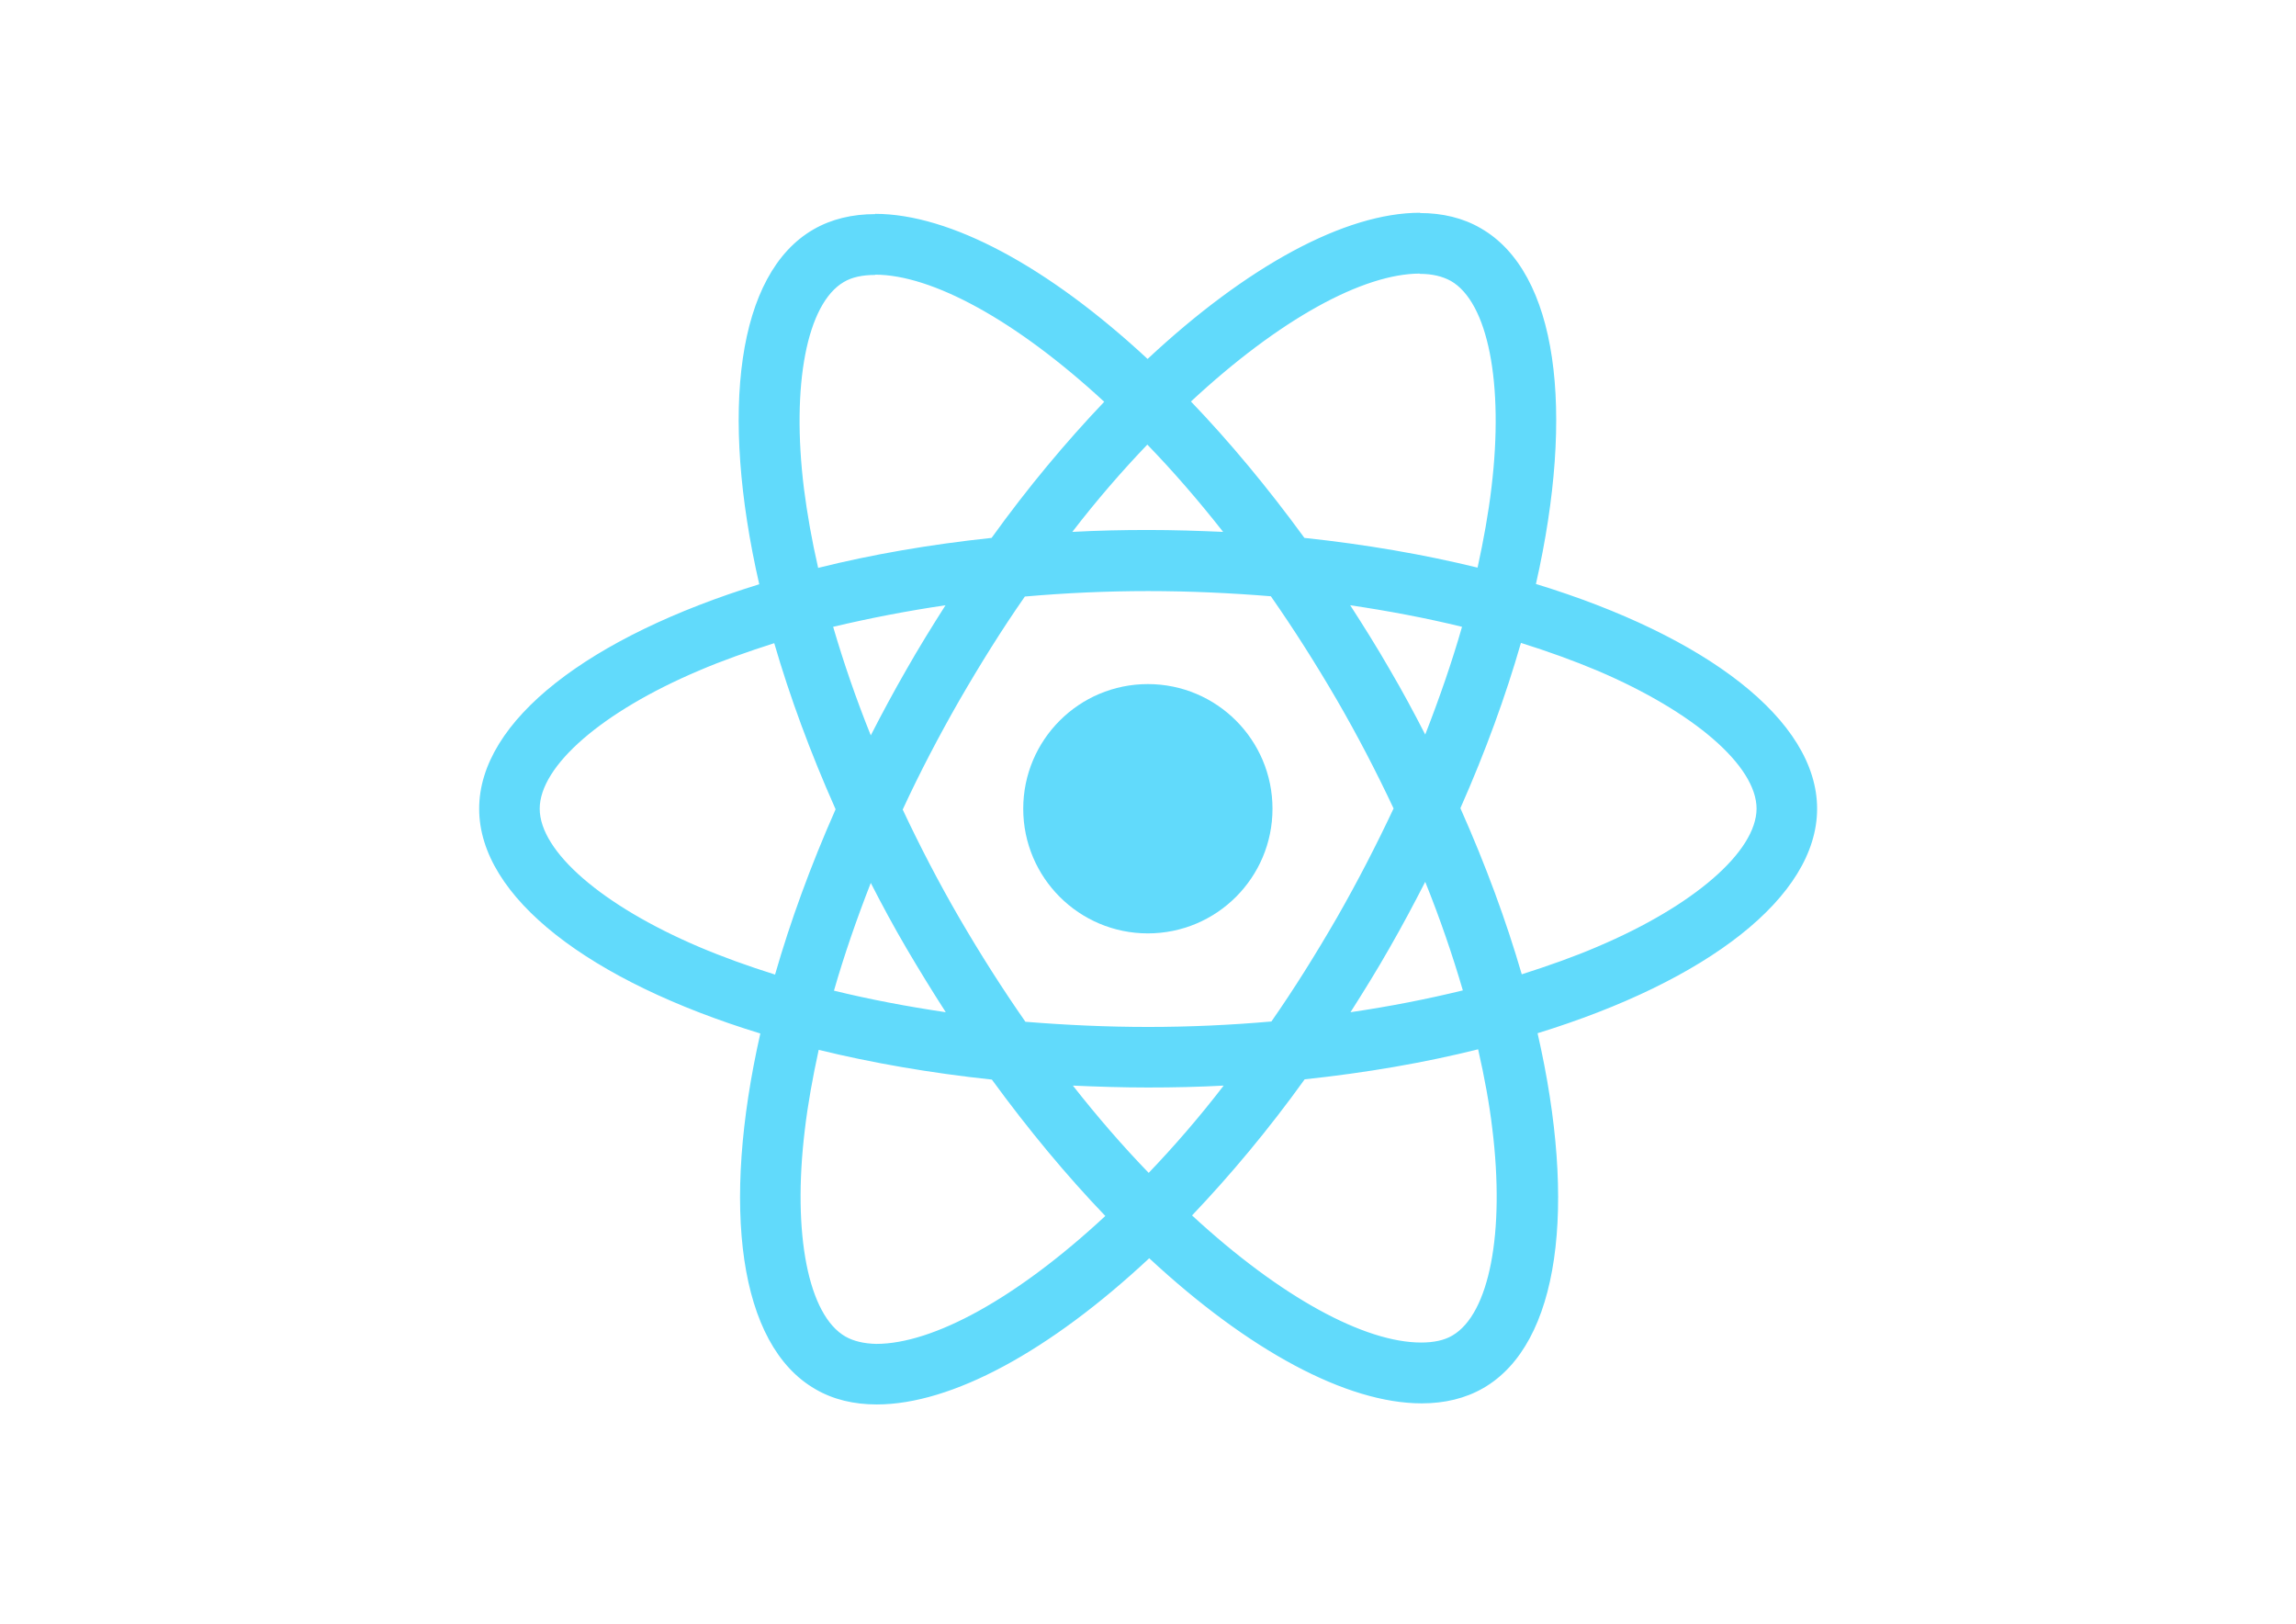
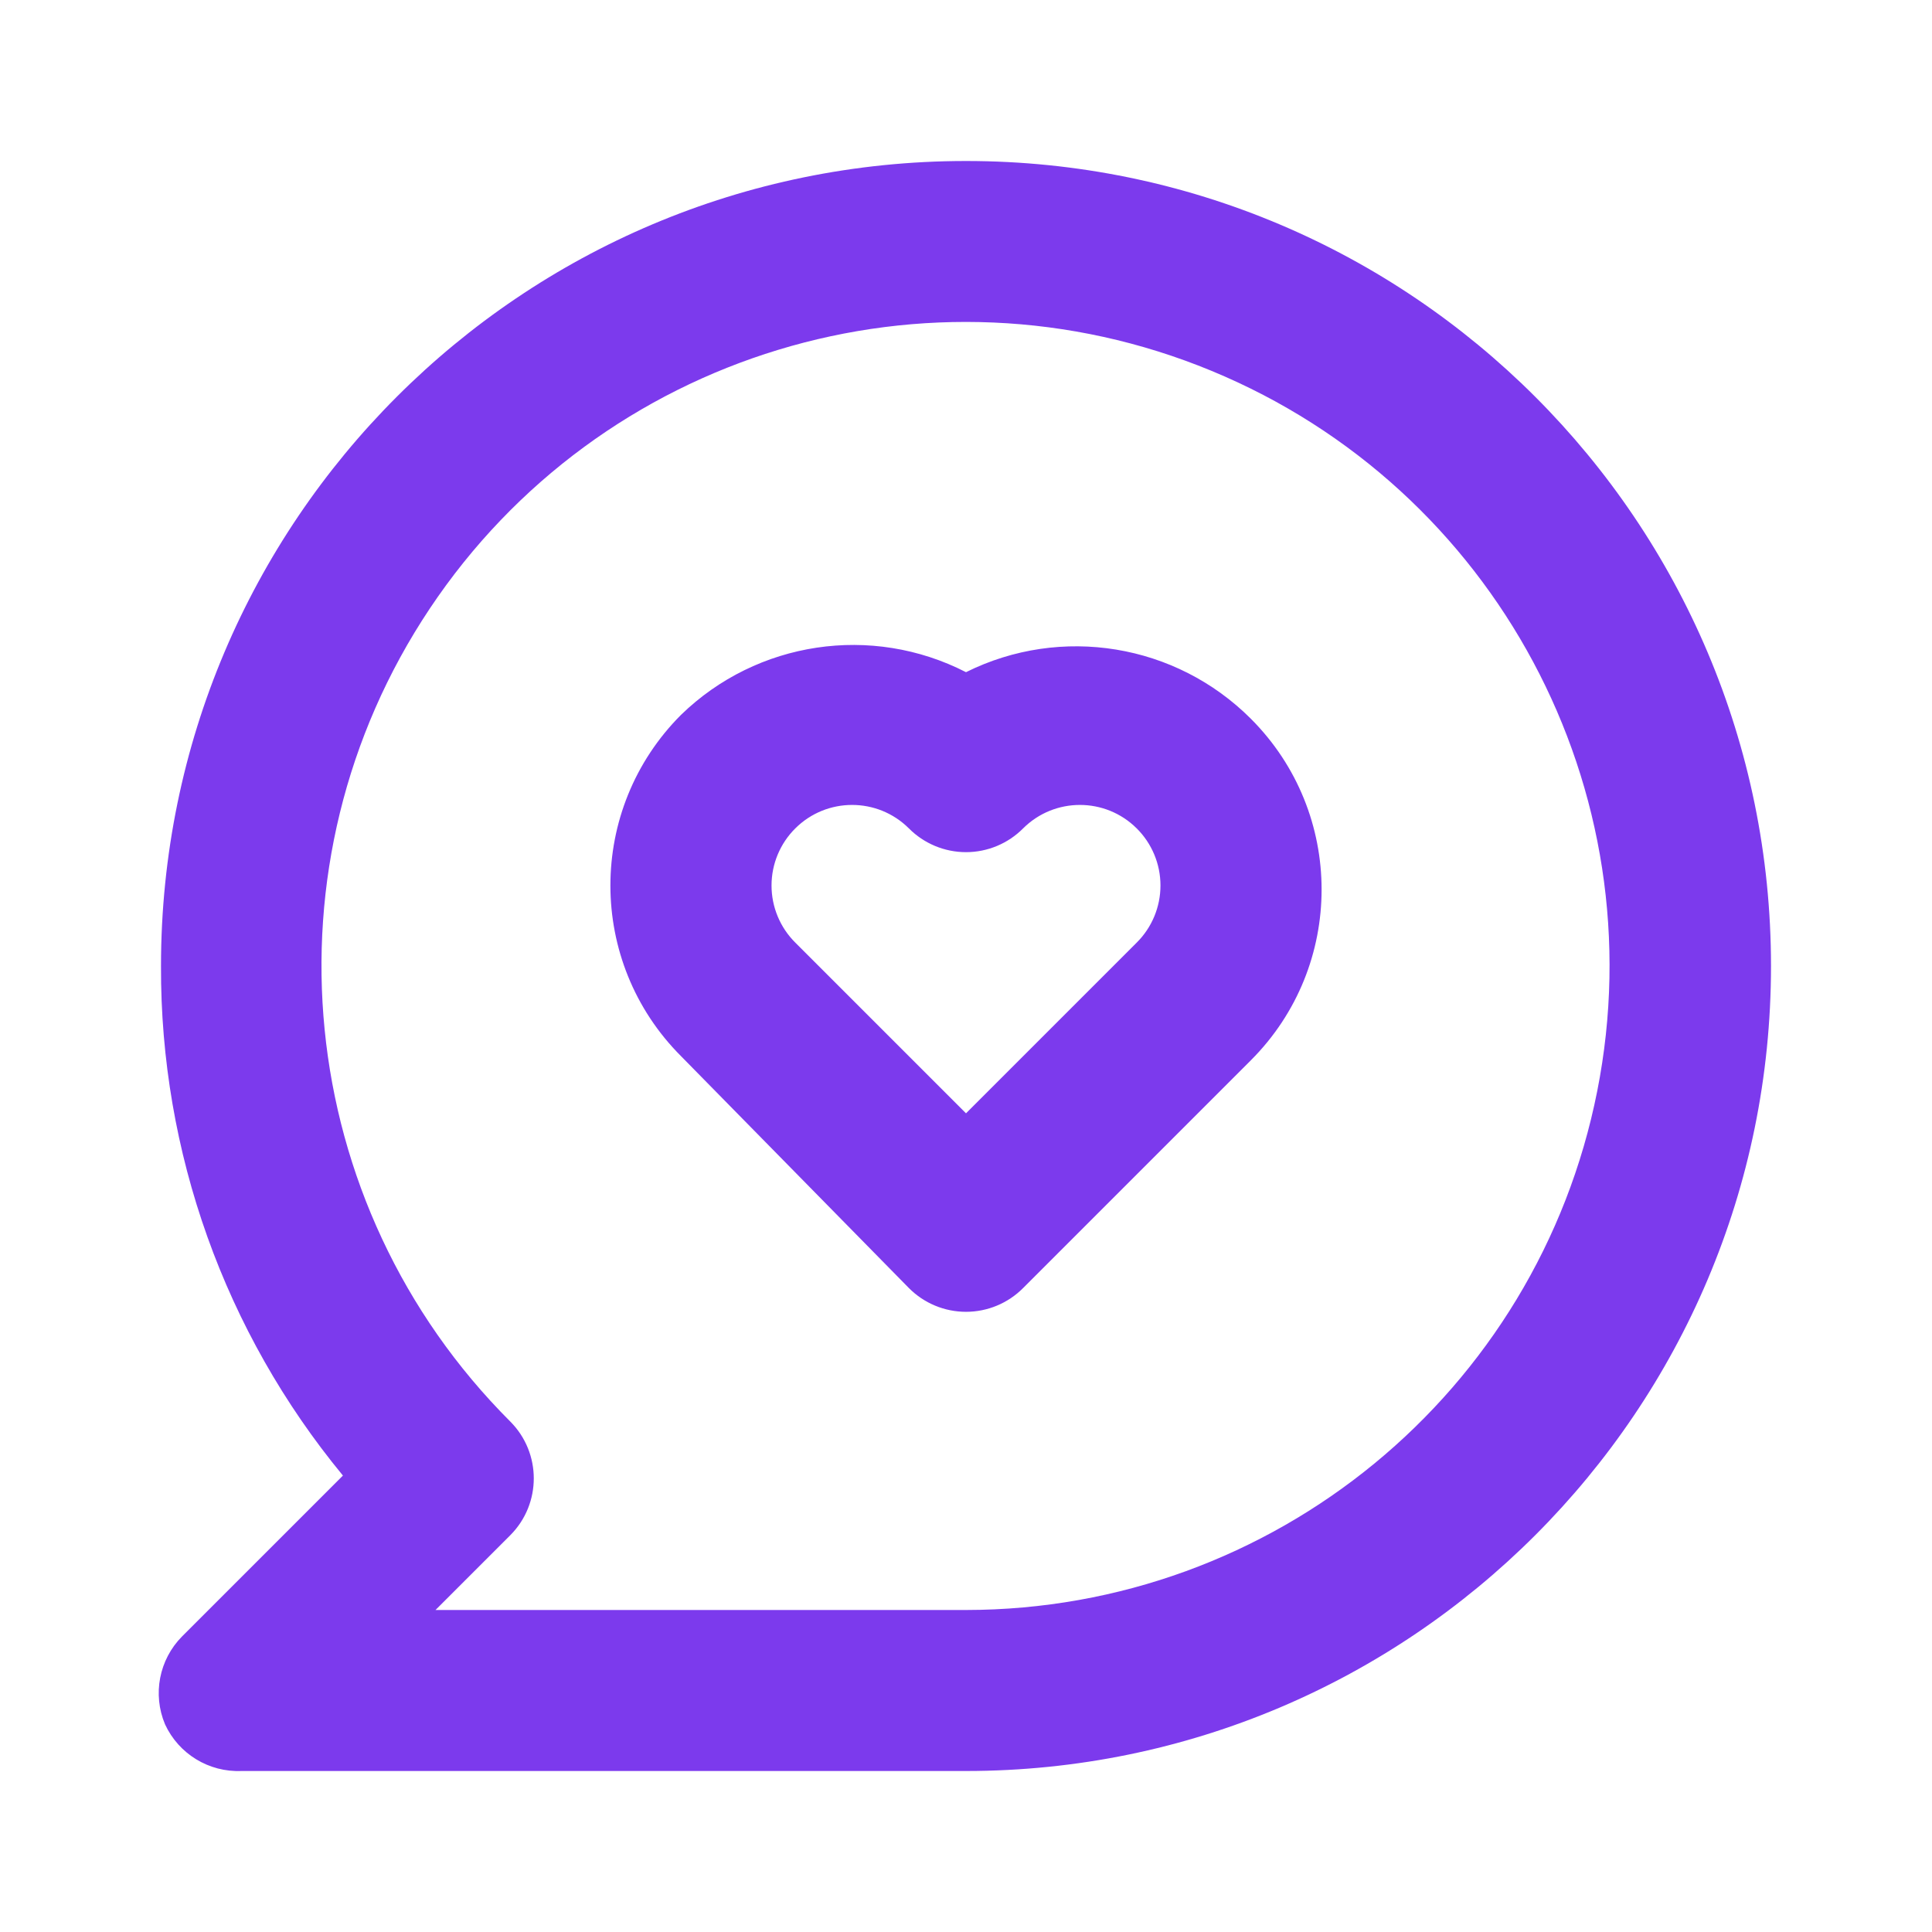
- <svg xmlns="http://www.w3.org/2000/svg" viewBox="0 0 841.9 595.3">
-   <g fill="#61DAFB">
-     <path d="M666.3 296.5c0-32.5-40.7-63.3-103.1-82.4 14.4-63.6 8-114.2-20.2-130.4-6.5-3.8-14.1-5.6-22.4-5.6v22.3c4.6 0 8.3.9 11.4 2.6 13.6 7.8 19.5 37.5 14.9 75.7-1.1 9.4-2.9 19.3-5.1 29.4-19.6-4.8-41-8.5-63.5-10.9-13.5-18.5-27.5-35.3-41.6-50 32.6-30.3 63.2-46.9 84-46.9V78c-27.5 0-63.5 19.6-99.9 53.6-36.4-33.8-72.4-53.2-99.9-53.2v22.3c20.7 0 51.4 16.5 84 46.6-14 14.7-28 31.4-41.3 49.9-22.6 2.4-44 6.1-63.6 11-2.3-10-4-19.7-5.2-29-4.7-38.2 1.1-67.9 14.6-75.8 3-1.8 6.9-2.6 11.5-2.6V78.5c-8.4 0-16 1.8-22.6 5.6-28.1 16.2-34.4 66.7-19.9 130.1-62.2 19.2-102.7 49.9-102.7 82.3 0 32.5 40.7 63.3 103.1 82.4-14.4 63.6-8 114.2 20.2 130.4 6.5 3.8 14.1 5.6 22.5 5.6 27.5 0 63.5-19.6 99.9-53.6 36.4 33.8 72.4 53.2 99.9 53.2 8.4 0 16-1.8 22.6-5.6 28.1-16.2 34.4-66.7 19.9-130.1 62-19.1 102.5-49.9 102.5-82.3zm-130.2-66.7c-3.7 12.9-8.3 26.2-13.5 39.5-4.1-8-8.4-16-13.1-24-4.6-8-9.5-15.8-14.4-23.4 14.2 2.1 27.9 4.7 41 7.9zm-45.8 106.5c-7.8 13.5-15.8 26.3-24.1 38.2-14.9 1.3-30 2-45.2 2-15.1 0-30.2-.7-45-1.9-8.3-11.9-16.4-24.6-24.2-38-7.6-13.1-14.5-26.4-20.8-39.8 6.2-13.4 13.2-26.8 20.7-39.9 7.8-13.5 15.8-26.3 24.1-38.2 14.9-1.3 30-2 45.2-2 15.1 0 30.2.7 45 1.9 8.3 11.9 16.4 24.6 24.2 38 7.6 13.1 14.5 26.4 20.8 39.8-6.3 13.4-13.2 26.8-20.7 39.9zm32.3-13c5.4 13.4 10 26.8 13.8 39.8-13.1 3.2-26.9 5.9-41.2 8 4.9-7.7 9.8-15.6 14.4-23.7 4.6-8 8.9-16.1 13-24.1zM421.2 430c-9.3-9.6-18.6-20.3-27.8-32 9 .4 18.2.7 27.5.7 9.4 0 18.7-.2 27.8-.7-9 11.7-18.3 22.4-27.5 32zm-74.4-58.9c-14.2-2.1-27.9-4.7-41-7.9 3.7-12.9 8.3-26.2 13.5-39.5 4.1 8 8.4 16 13.1 24 4.7 8 9.5 15.8 14.4 23.4zM420.7 163c9.3 9.6 18.6 20.3 27.8 32-9-.4-18.2-.7-27.5-.7-9.4 0-18.7.2-27.8.7 9-11.7 18.3-22.4 27.5-32zm-74 58.9c-4.9 7.7-9.8 15.6-14.4 23.7-4.6 8-8.9 16-13 24-5.4-13.4-10-26.8-13.8-39.8 13.1-3.1 26.9-5.8 41.2-7.9zm-90.5 125.2c-35.4-15.1-58.3-34.9-58.3-50.6 0-15.7 22.9-35.6 58.3-50.6 8.6-3.7 18-7 27.7-10.1 5.7 19.6 13.2 40 22.5 60.9-9.2 20.8-16.6 41.1-22.2 60.6-9.9-3.1-19.3-6.5-28-10.2zM310 490c-13.6-7.8-19.5-37.5-14.9-75.7 1.1-9.4 2.9-19.3 5.1-29.4 19.6 4.8 41 8.5 63.5 10.9 13.5 18.5 27.5 35.3 41.6 50-32.6 30.3-63.2 46.9-84 46.9-4.5-.1-8.3-1-11.3-2.7zm237.2-76.2c4.7 38.2-1.1 67.9-14.6 75.8-3 1.8-6.9 2.6-11.5 2.6-20.7 0-51.4-16.5-84-46.6 14-14.7 28-31.4 41.3-49.9 22.6-2.4 44-6.1 63.6-11 2.3 10.1 4.1 19.8 5.2 29.1zm38.5-66.7c-8.6 3.7-18 7-27.7 10.1-5.7-19.6-13.2-40-22.5-60.9 9.2-20.8 16.6-41.1 22.2-60.6 9.9 3.1 19.3 6.5 28.1 10.2 35.4 15.1 58.3 34.9 58.3 50.6-.1 15.7-23 35.6-58.4 50.6zM320.8 78.4z" />
-     <circle cx="420.9" cy="296.5" r="45.7" />
-     <path d="M520.5 78.1z" />
+ <svg xmlns="http://www.w3.org/2000/svg" id="SvgjsSvg1011" width="288" height="288" version="1.1">
+   <defs id="SvgjsDefs1012" />
+   <g id="SvgjsG1013">
+     <svg viewBox="0 0 24 24" width="288" height="288">
+       <path d="M12,8.35a3.07,3.07,0,0,0-3.54.53,3,3,0,0,0,0,4.24L11.29,16a1,1,0,0,0,1.42,0l2.83-2.83a3,3,0,0,0,0-4.24A3.07,3.07,0,0,0,12,8.35Zm2.12,3.36L12,13.83,9.88,11.71a1,1,0,0,1,0-1.42,1,1,0,0,1,1.41,0,1,1,0,0,0,1.42,0,1,1,0,0,1,1.41,0A1,1,0,0,1,14.12,11.71ZM12,2A10,10,0,0,0,2,12a9.89,9.89,0,0,0,2.26,6.33l-2,2a1,1,0,0,0-.21,1.09A1,1,0,0,0,3,22h9A10,10,0,0,0,12,2Zm0,18H5.41l.93-.93a1,1,0,0,0,0-1.41A8,8,0,1,1,12,20Z" fill="#7c3aed" class="svgShape color000000-0 selectable" />
+     </svg>
  </g>
</svg>
